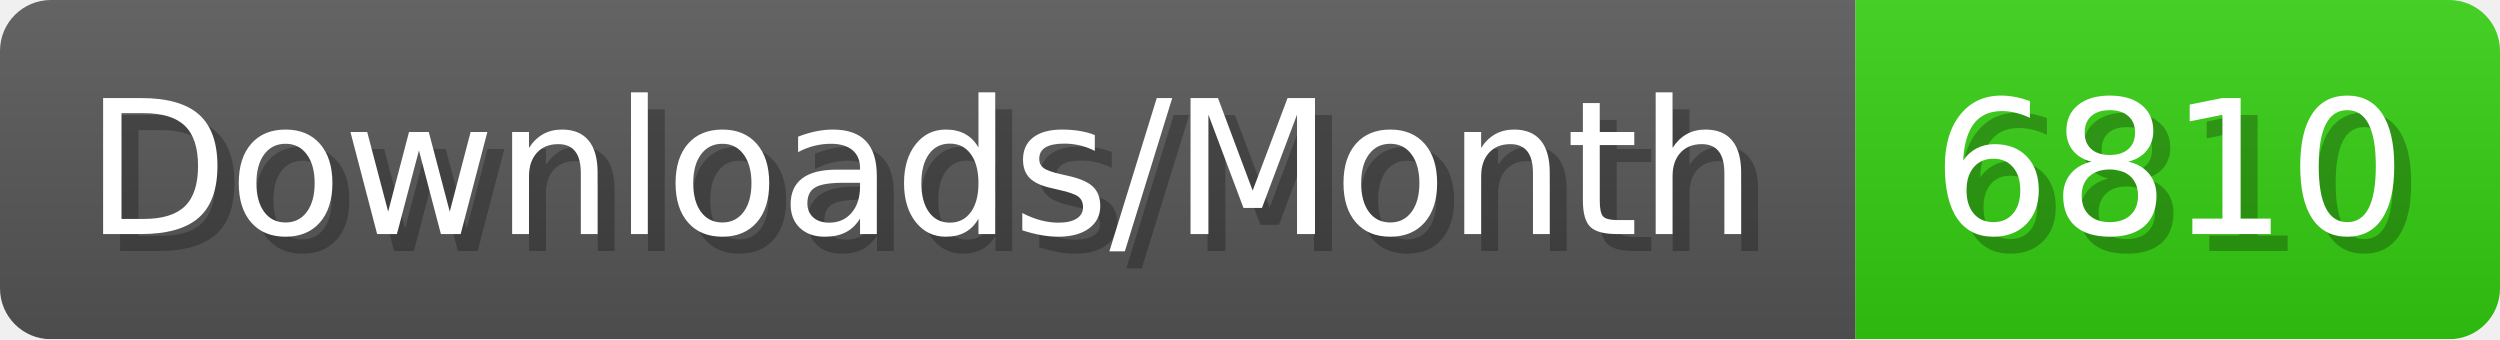
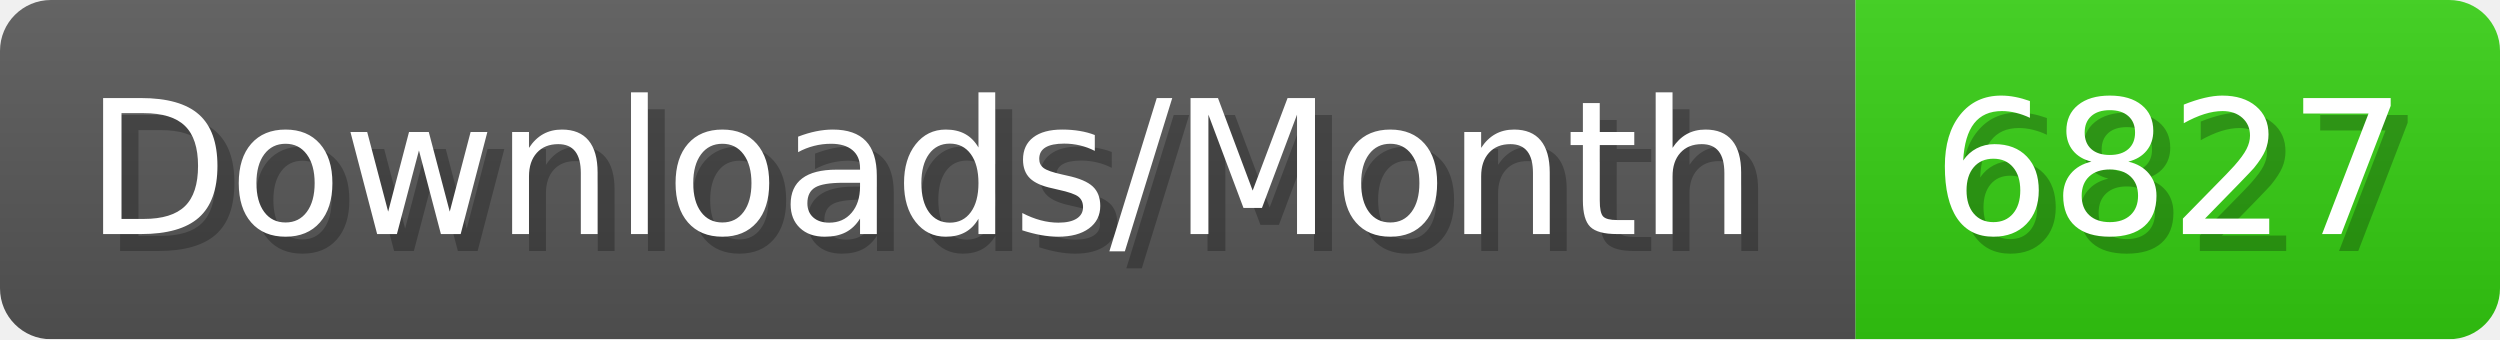
- <svg xmlns="http://www.w3.org/2000/svg" width="147.4" height="20" viewBox="0 0 1474 200" role="img" aria-label="Downloads/Month: 6810">
+ <svg xmlns="http://www.w3.org/2000/svg" width="147.4" height="20" viewBox="0 0 1474 200" role="img" aria-label="Downloads/Month: 6827">
  <linearGradient id="YlXUI" x2="0" y2="100%">
    <stop offset="0" stop-opacity=".1" stop-color="#EEE" />
    <stop offset="1" stop-opacity=".1" />
  </linearGradient>
  <mask id="JHhop">
    <rect width="1474" height="200" rx="30" fill="#FFF" />
  </mask>
  <g mask="url(#JHhop)">
    <rect width="1094" height="200" fill="#555" />
    <rect width="380" height="200" fill="#3C1" x="1094" />
    <rect width="1474" height="200" fill="url(#YlXUI)" />
  </g>
  <g aria-hidden="true" fill="#fff" text-anchor="start" font-family="Verdana,DejaVu Sans,sans-serif" font-size="110">
    <text x="60" y="148" textLength="994" fill="#000" opacity="0.25">Downloads/Month</text>
    <text x="50" y="138" textLength="994">Downloads/Month</text>
-     <text x="1149" y="148" textLength="280" fill="#000" opacity="0.25">6810</text>
-     <text x="1139" y="138" textLength="280">6810</text>
+     <text x="1149" y="148" textLength="280" fill="#000" opacity="0.25">6827</text>
+     <text x="1139" y="138" textLength="280">6827</text>
  </g>
</svg>
